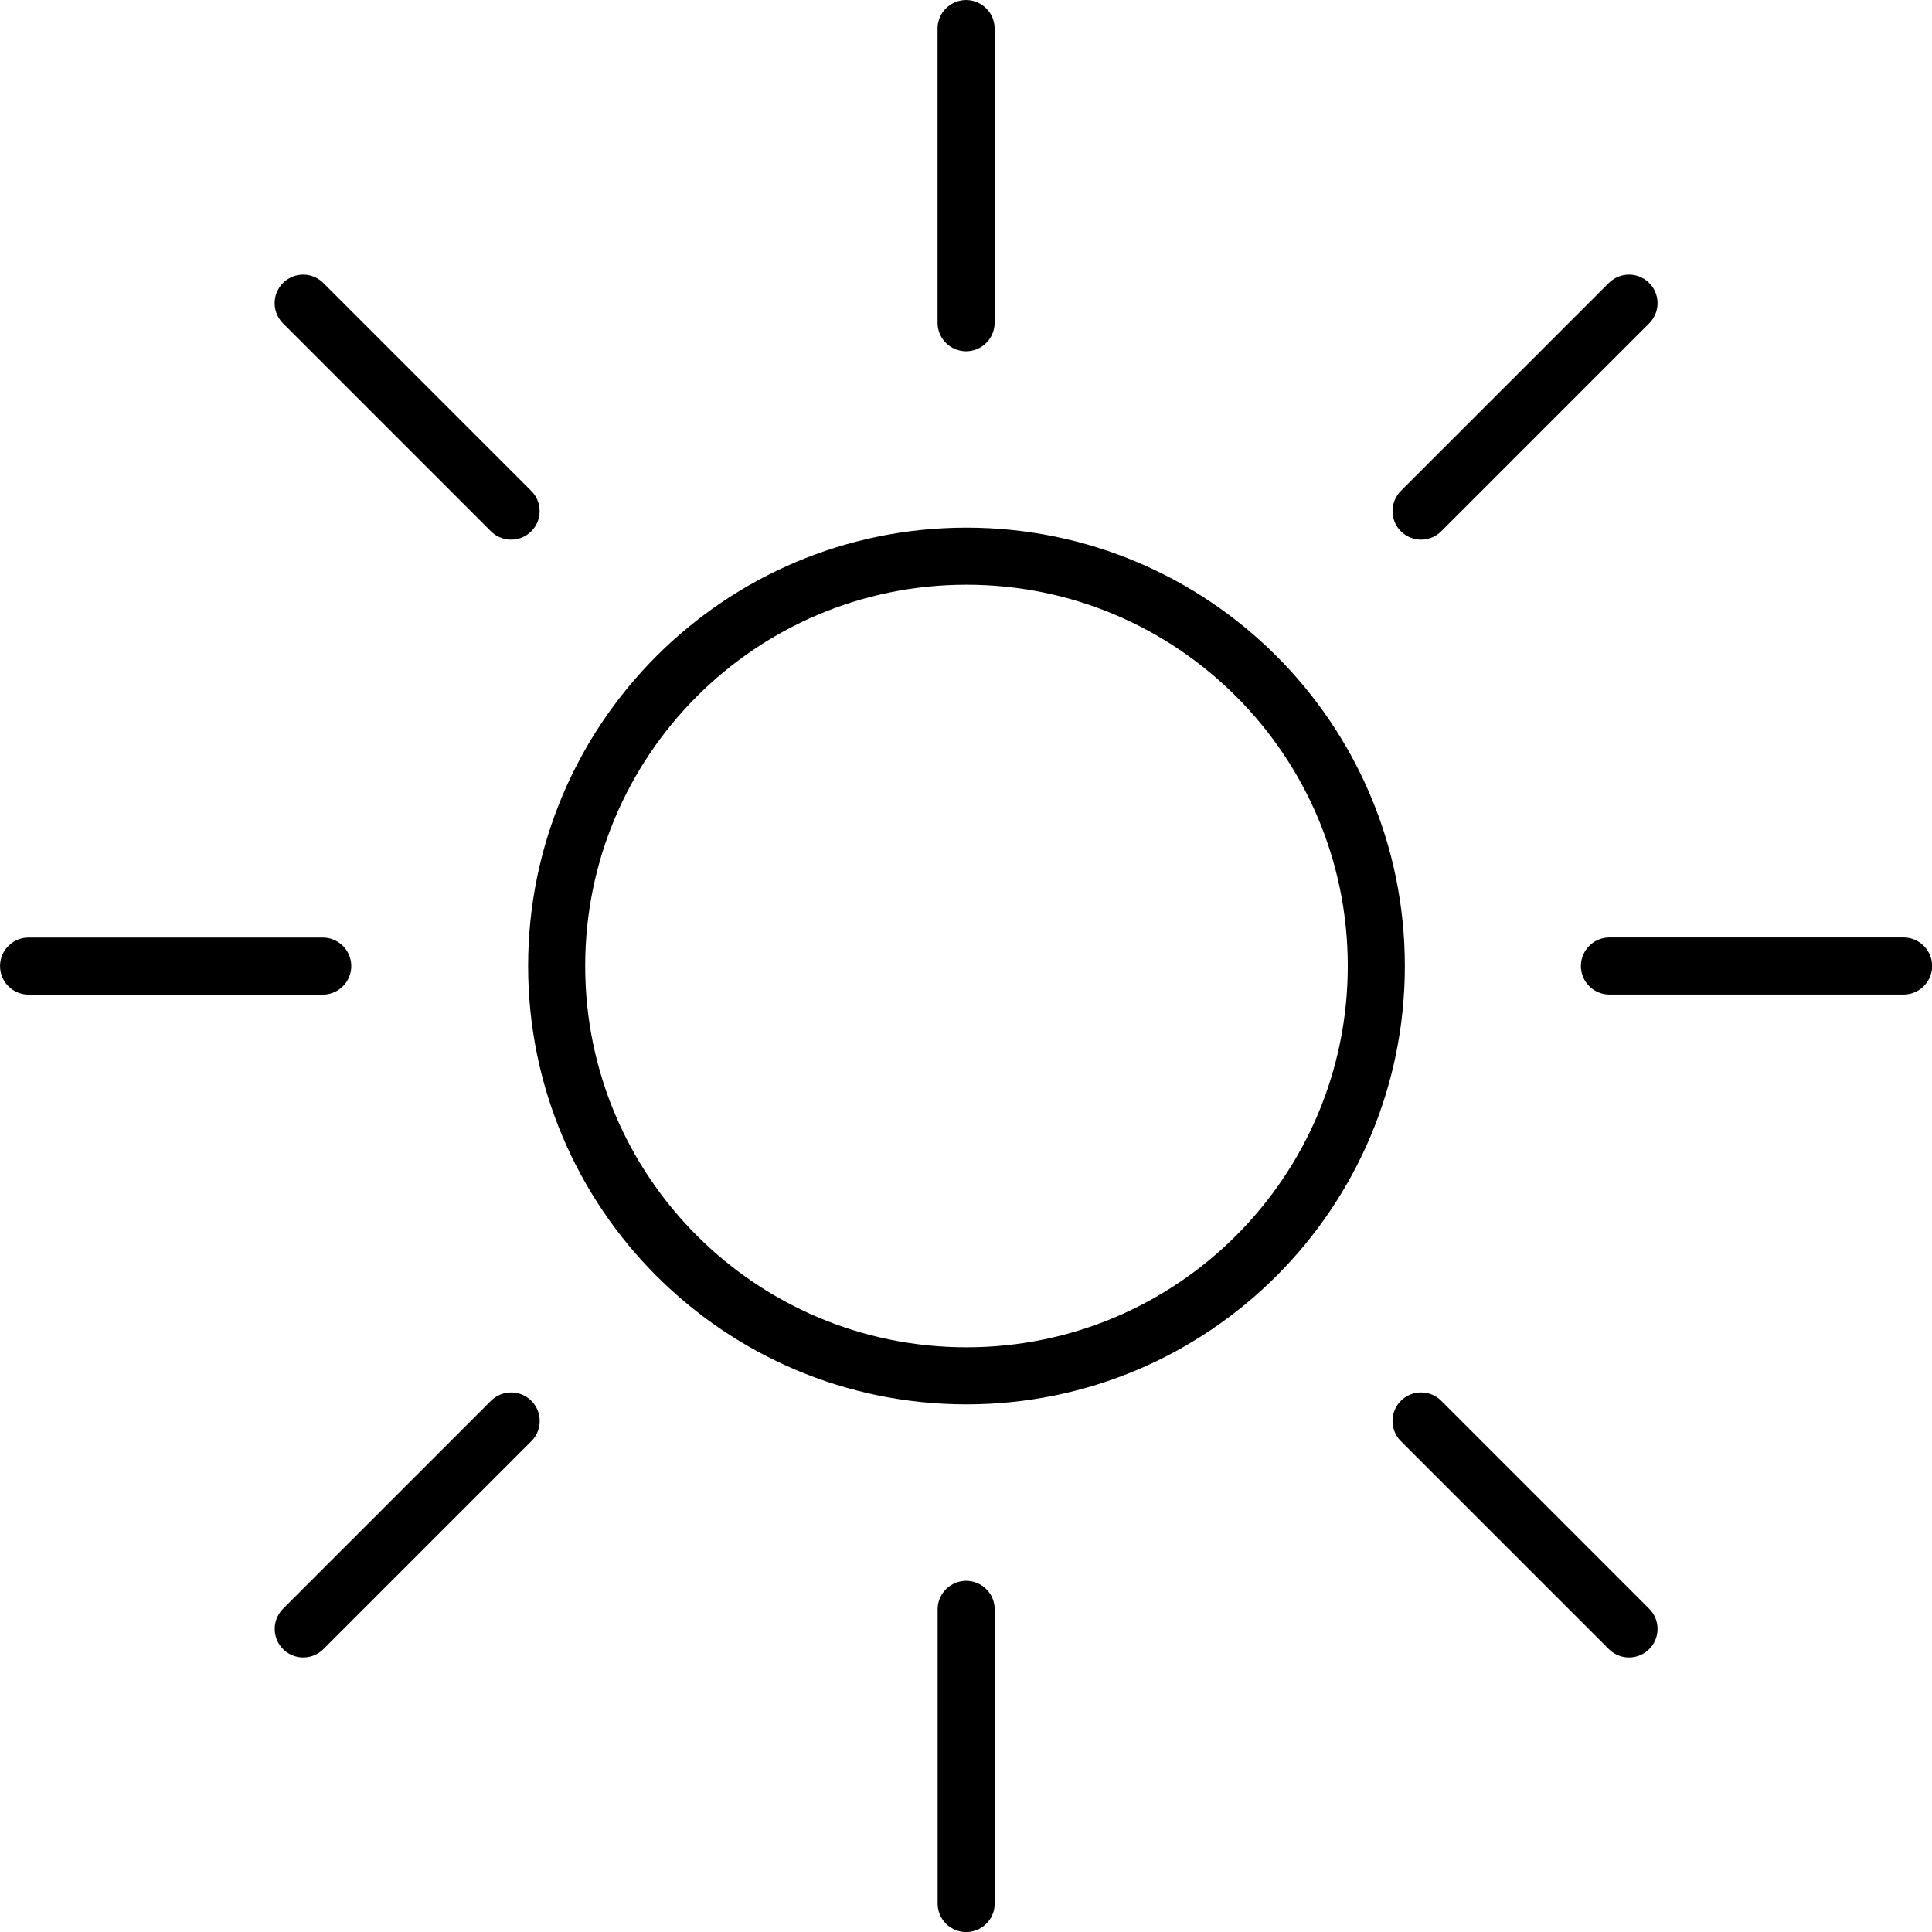
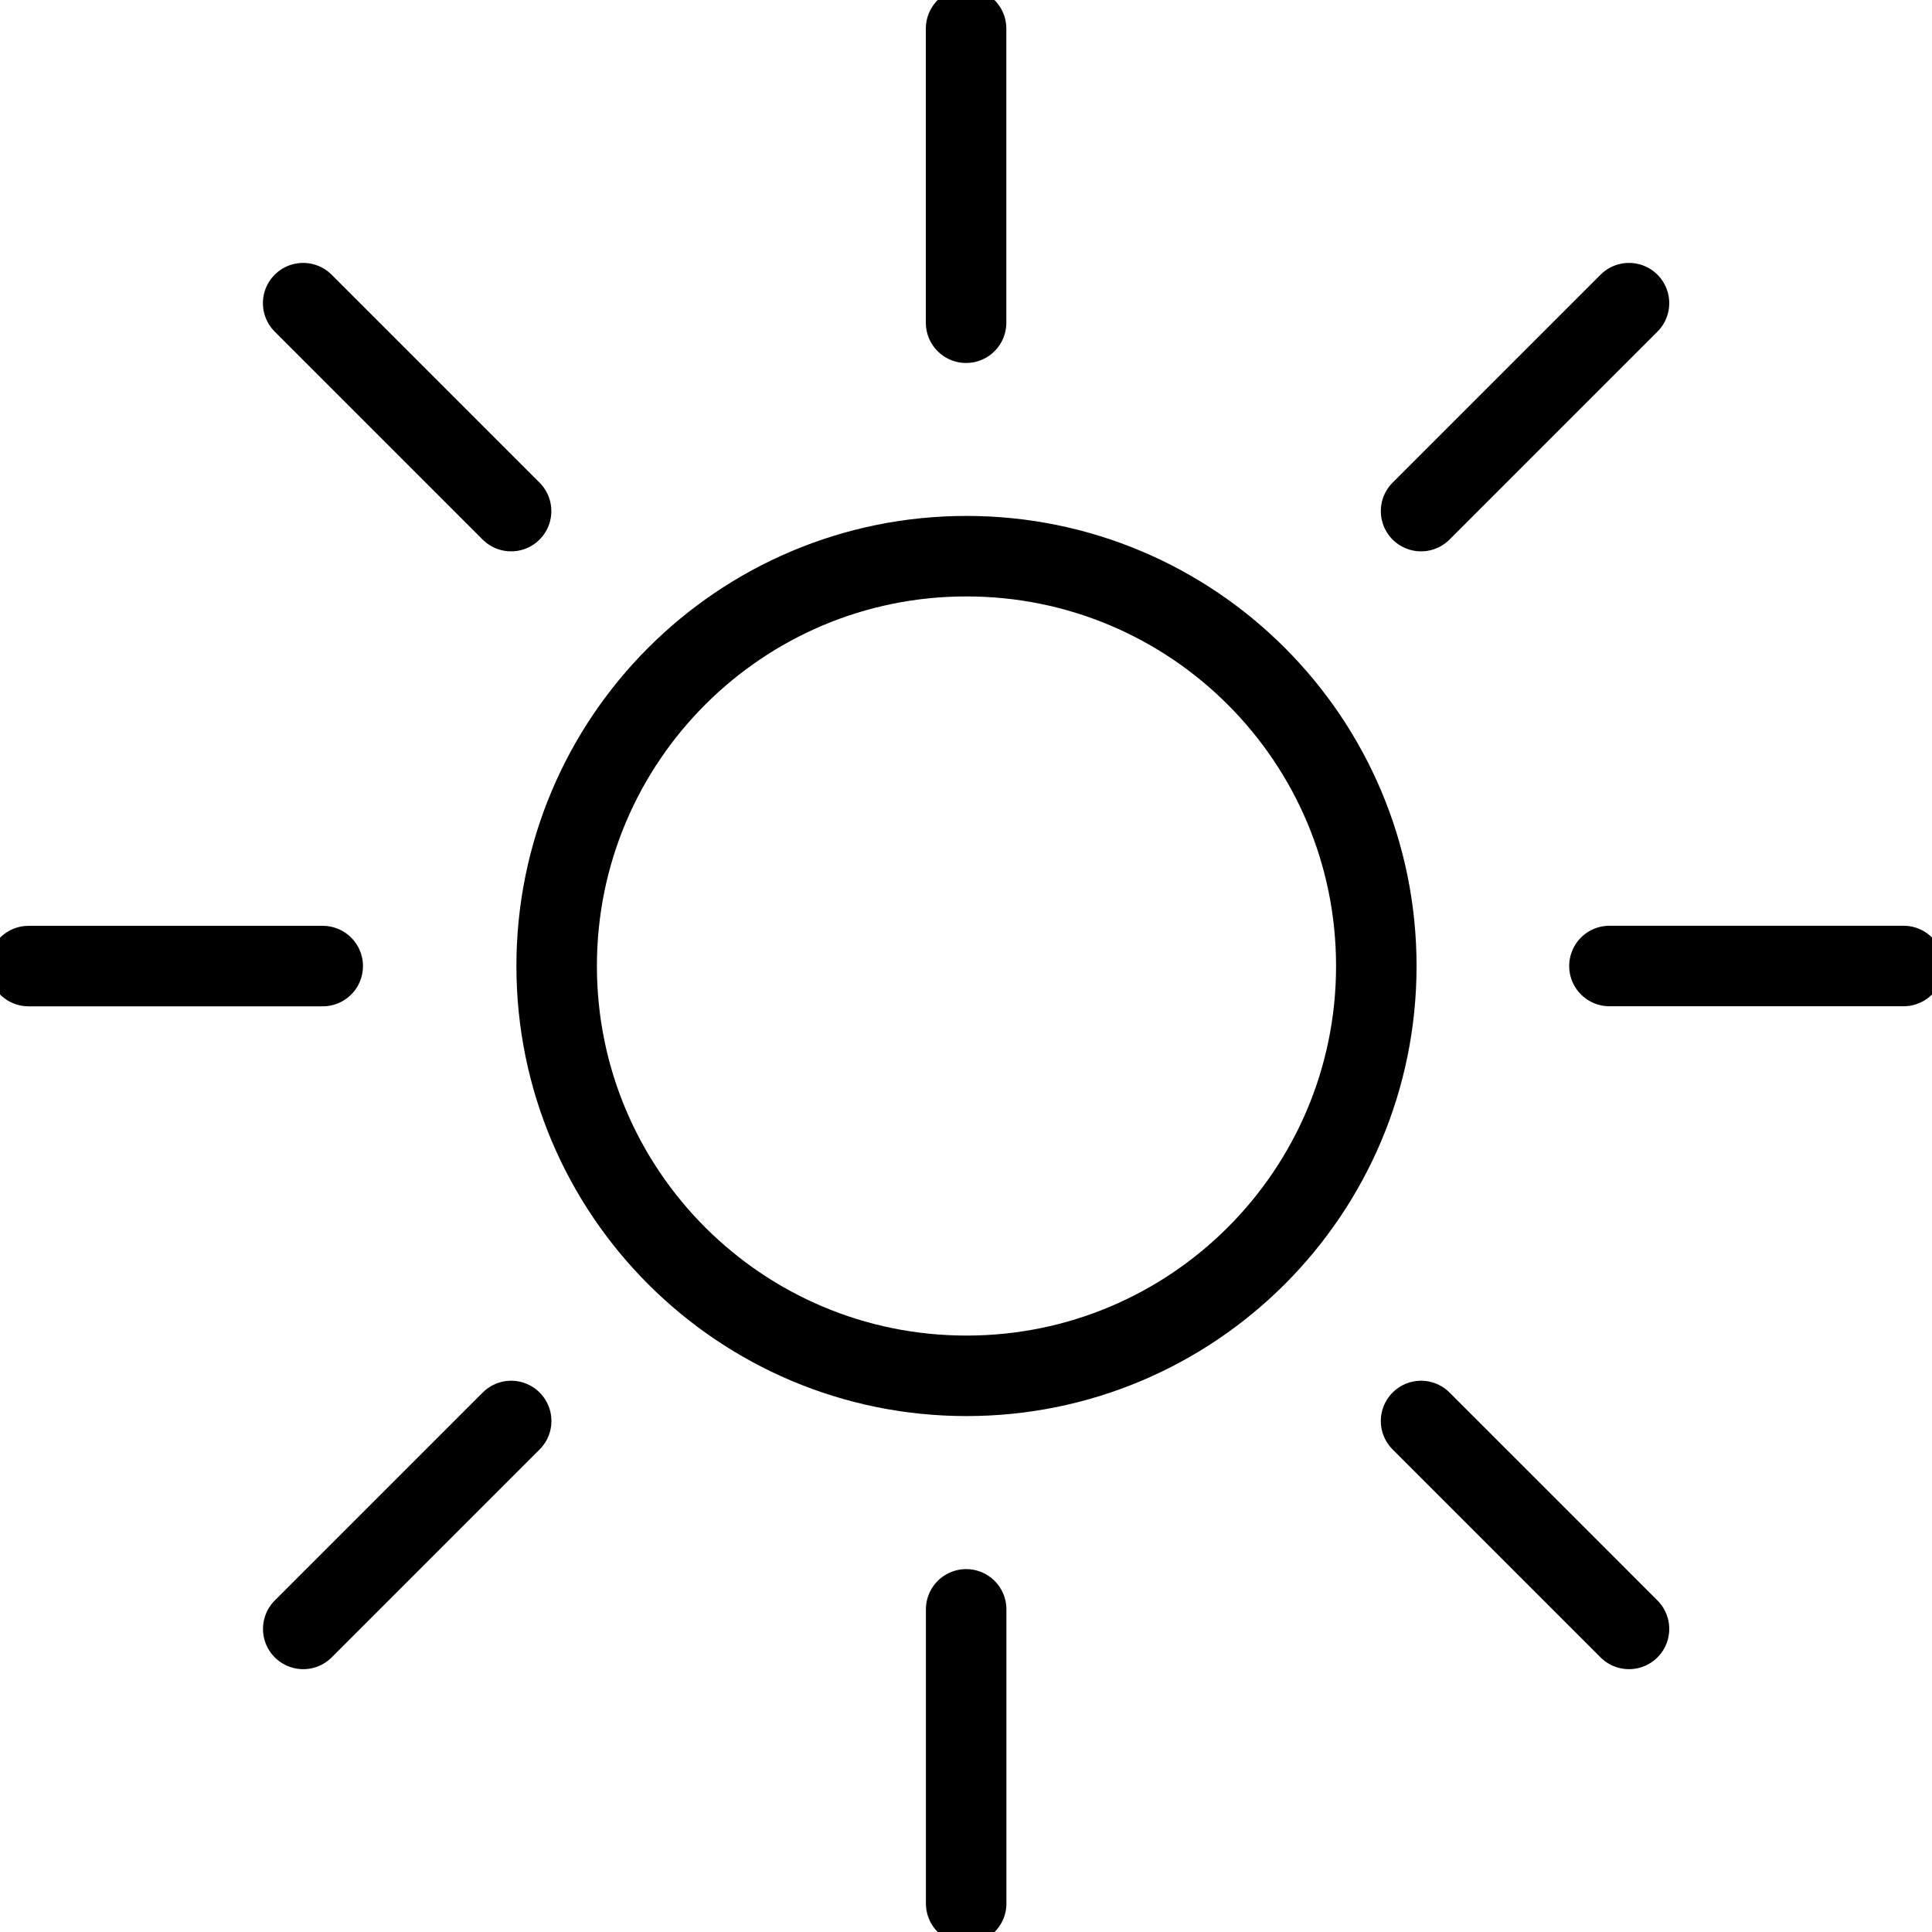
- <svg xmlns="http://www.w3.org/2000/svg" width="24px" height="24px" enable-background="new 0 0 24 24" fill="#000000" version="1.1" viewBox="0 0 24 24">
-   <path d="m6.349 6.349-2.583-2.583m8.235 0.243-1e-6 -3.654m-7.992 11.646h-3.654m5.995 5.651-2.583 2.583m8.235-0.243-1e-6 3.654m5.651-17.297 2.583-2.583m-2.583 13.886 2.583 2.583m-0.243-8.235h3.654m-6.55 0a5.091 5.091 0 0 1-5.091 5.091 5.091 5.091 0 0 1-5.091-5.091 5.091 5.091 0 0 1 5.091-5.091 5.091 5.091 0 0 1 5.091 5.091z" fill="none" stroke="#000" stroke-linecap="round" stroke-width=".709" />
+ <svg xmlns="http://www.w3.org/2000/svg" width="24px" height="24px" enable-background="new 0 0 24 24" fill="#000000" version="1.1" viewBox="0 0 24 24" id="svg4">
+   <defs id="defs8" />
+   <path d="m6.349 6.349-2.583-2.583m8.235 0.243-1e-6 -3.654m-7.992 11.646h-3.654m5.995 5.651-2.583 2.583m8.235-0.243-1e-6 3.654m5.651-17.297 2.583-2.583m-2.583 13.886 2.583 2.583m-0.243-8.235h3.654m-6.55 0a5.091 5.091 0 0 1-5.091 5.091 5.091 5.091 0 0 1-5.091-5.091 5.091 5.091 0 0 1 5.091-5.091 5.091 5.091 0 0 1 5.091 5.091z" fill="none" stroke="#000" stroke-linecap="round" stroke-width=".709" id="path2" style="stroke-width:1;stroke-miterlimit:4;stroke-dasharray:none" />
</svg>
